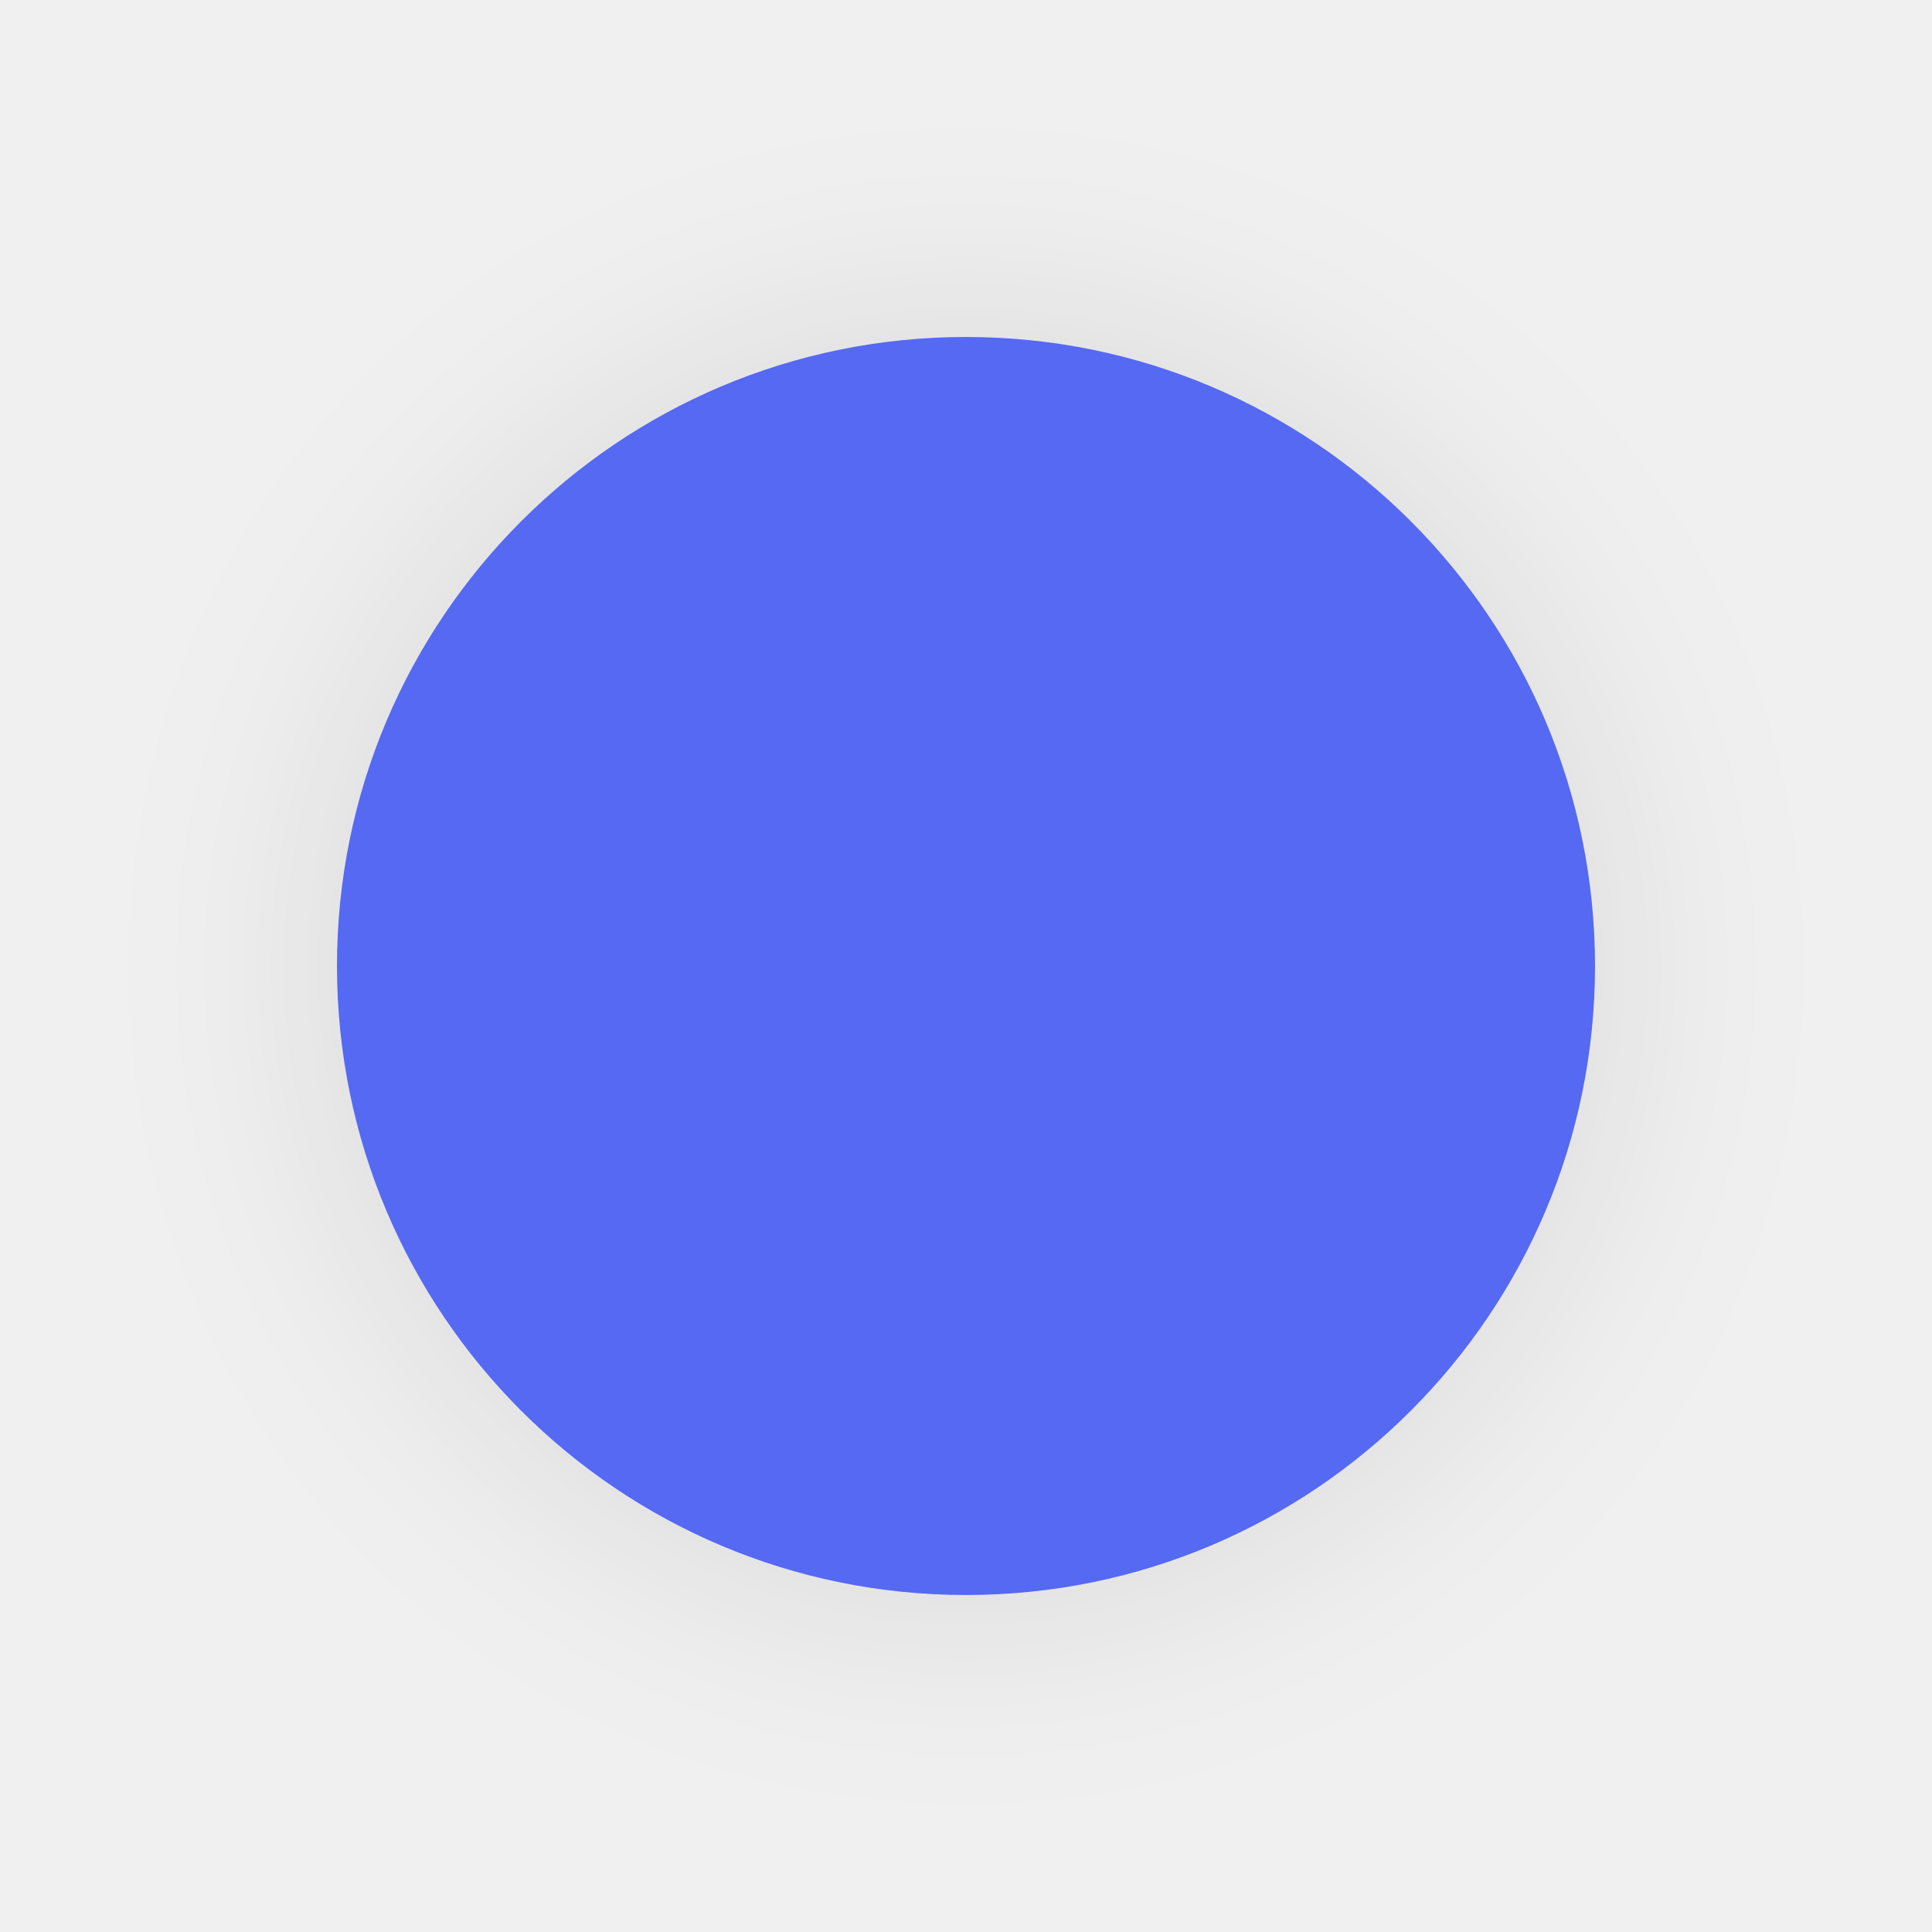
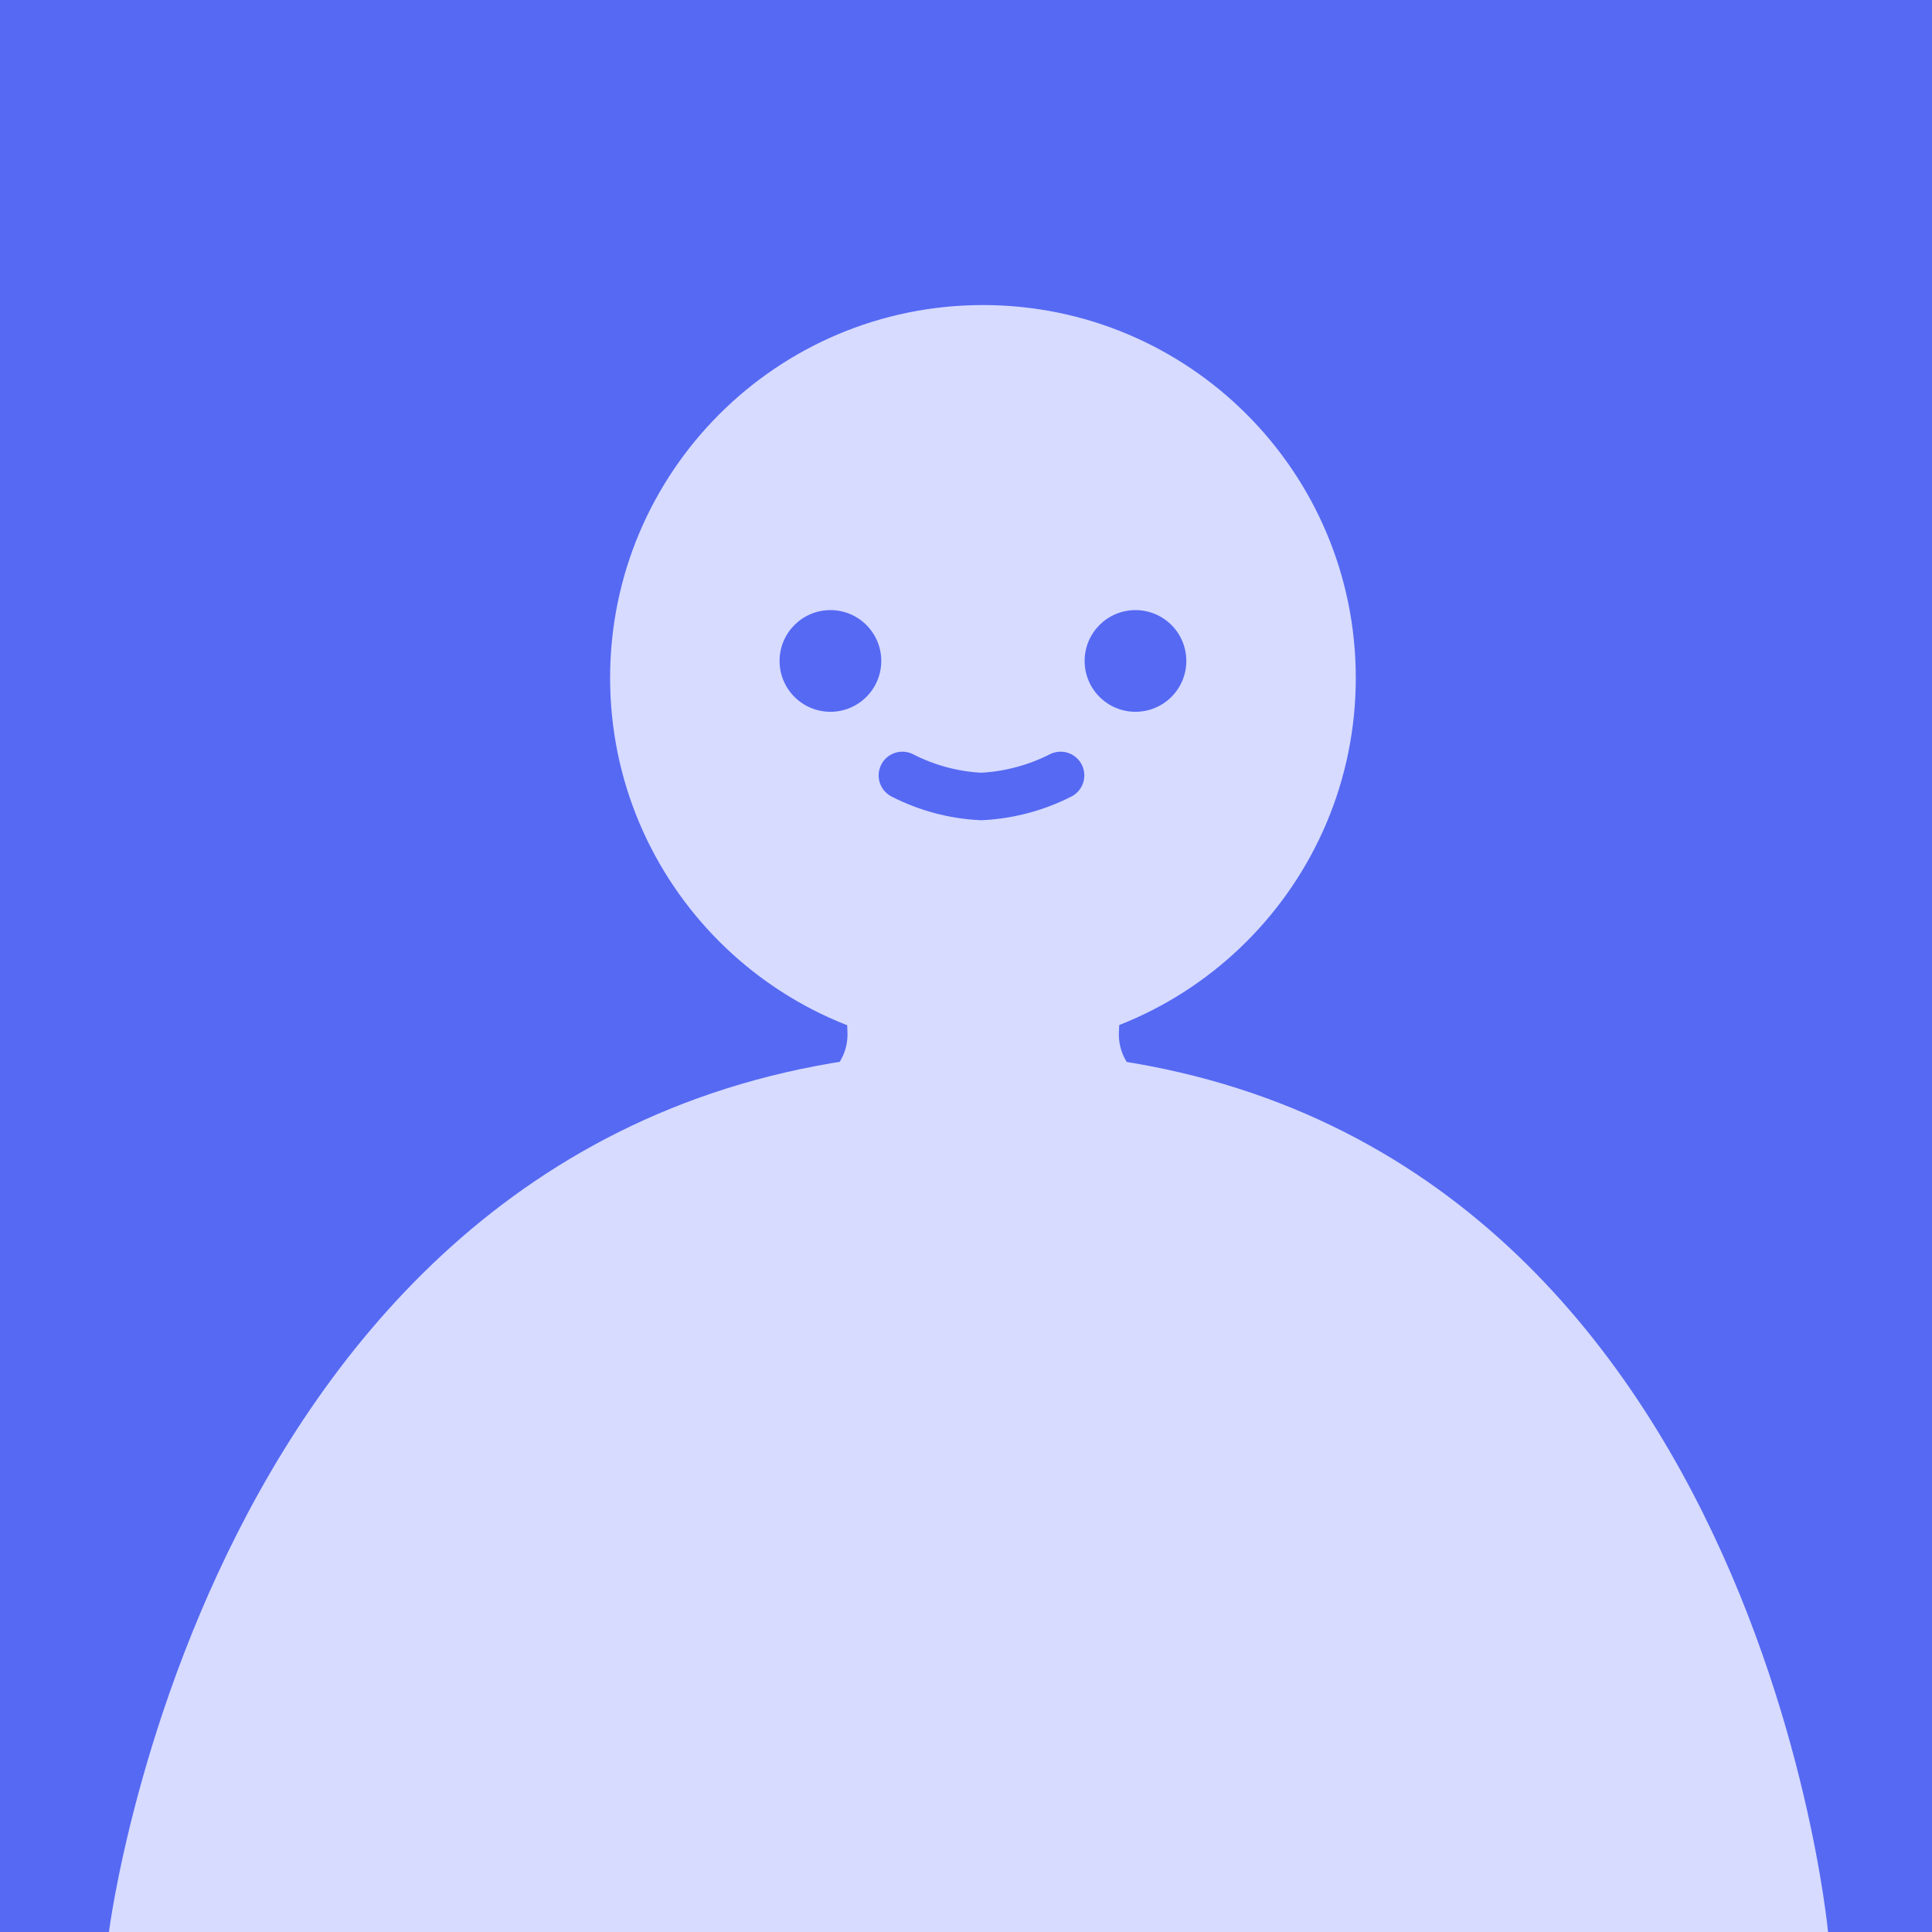
- <svg xmlns="http://www.w3.org/2000/svg" width="86" height="86" viewBox="0 0 86 86">
-   <defs>
-     <filter id="a" x="0" y="0" width="86" height="86" filterUnits="userSpaceOnUse">
-       <feOffset input="SourceAlpha" />
-       <feGaussianBlur stdDeviation="5" result="b" />
-       <feFlood flood-opacity="0.102" />
-       <feComposite operator="in" in2="b" />
-       <feComposite in="SourceGraphic" />
-     </filter>
-     <filter id="c" x="0" y="0" width="86" height="86" filterUnits="userSpaceOnUse">
-       <feOffset input="SourceAlpha" />
-       <feGaussianBlur stdDeviation="5" result="d" />
-       <feFlood flood-opacity="0.102" />
-       <feComposite operator="in" in2="d" />
-       <feComposite in="SourceGraphic" />
-     </filter>
-     <clipPath id="e">
-       <g transform="matrix(1, 0, 0, 1, 0, 0)" filter="url(#a)">
-         <circle cx="28" cy="28" r="28" transform="translate(1475 18)" fill="#fff" />
+ <svg xmlns="http://www.w3.org/2000/svg" width="57" height="57" viewBox="0 0 57 57">
+   <g id="profile" transform="translate(-5439 -3880)">
+     <rect id="사각형_103" data-name="사각형 103" width="57" height="57" transform="translate(5439 3880)" fill="#5669f3" />
+     <g id="그룹_29" data-name="그룹 29" transform="translate(73 -3)">
+       <circle id="타원_40" data-name="타원 40" cx="11" cy="11" r="11" transform="translate(5384 3892)" fill="#d6dbff" />
+       <path id="패스_292" data-name="패스 292" d="M20,0C42.53,0,44.933,26,44.933,26H-5.786S-2.53,0,20,0Z" transform="translate(5375 3914)" fill="#d6dbff" />
+       <path id="패스_290" data-name="패스 290" d="M1494.711,48.867s2,.8,2,2.536a1.538,1.538,0,0,1-1.632,1.65h6.648V49.662Z" transform="translate(3894.289 3862)" fill="#d6dbff" />
+       <path id="패스_291" data-name="패스 291" d="M1501.725,48.867s-2,.8-2,2.536a1.538,1.538,0,0,0,1.632,1.65h-6.648V49.662Z" transform="translate(3899.289 3862)" fill="#d6dbff" />
+       <g id="face" transform="translate(3889 3863)">
+         <circle id="타원_38" data-name="타원 38" cx="1.5" cy="1.5" r="1.5" transform="translate(1500 38)" fill="#5669f3" />
+         <circle id="타원_39" data-name="타원 39" cx="1.5" cy="1.5" r="1.5" transform="translate(1509 38)" fill="#5669f3" />
+         <path id="패스_289" data-name="패스 289" d="M7350.071,2762.877a5.7,5.7,0,0,0,2.327.622,5.8,5.8,0,0,0,2.341-.622" transform="translate(-5846.448 -2720)" fill="none" stroke="#5669f3" stroke-linecap="round" stroke-width="1.4" />
      </g>
-     </clipPath>
-   </defs>
-   <g transform="translate(-1460 -3)">
-     <g transform="matrix(1, 0, 0, 1, 1460, 3)" filter="url(#c)">
-       <circle cx="28" cy="28" r="28" transform="translate(15 15)" fill="#5669f3" />
-     </g>
-     <g clip-path="url(#e)">
-       <circle cx="11" cy="11" r="11" transform="translate(1492 30)" fill="#d6dbff" />
-       <ellipse cx="20" cy="13" rx="20" ry="13" transform="translate(1483 52)" fill="#d6dbff" />
-       <path d="M1494.711,48.867s2,.8,2,2.536a1.538,1.538,0,0,1-1.632,1.65h6.648V49.662Z" transform="translate(2.289)" fill="#d6dbff" />
-       <path d="M1501.725,48.867s-2,.8-2,2.536a1.538,1.538,0,0,0,1.632,1.65h-6.648V49.662Z" transform="translate(7.289)" fill="#d6dbff" />
-     </g>
-     <g transform="translate(-3 1)">
-       <circle cx="1.5" cy="1.5" r="1.5" transform="translate(1500 38)" fill="#5669f3" />
-       <circle cx="1.5" cy="1.5" r="1.5" transform="translate(1509 38)" fill="#5669f3" />
-       <path d="M7350.071,2762.877a5.7,5.7,0,0,0,2.327.622,5.8,5.8,0,0,0,2.341-.622" transform="translate(-5846.448 -2720)" fill="none" stroke="#5669f3" stroke-linecap="round" stroke-width="1.4" />
    </g>
  </g>
</svg>
